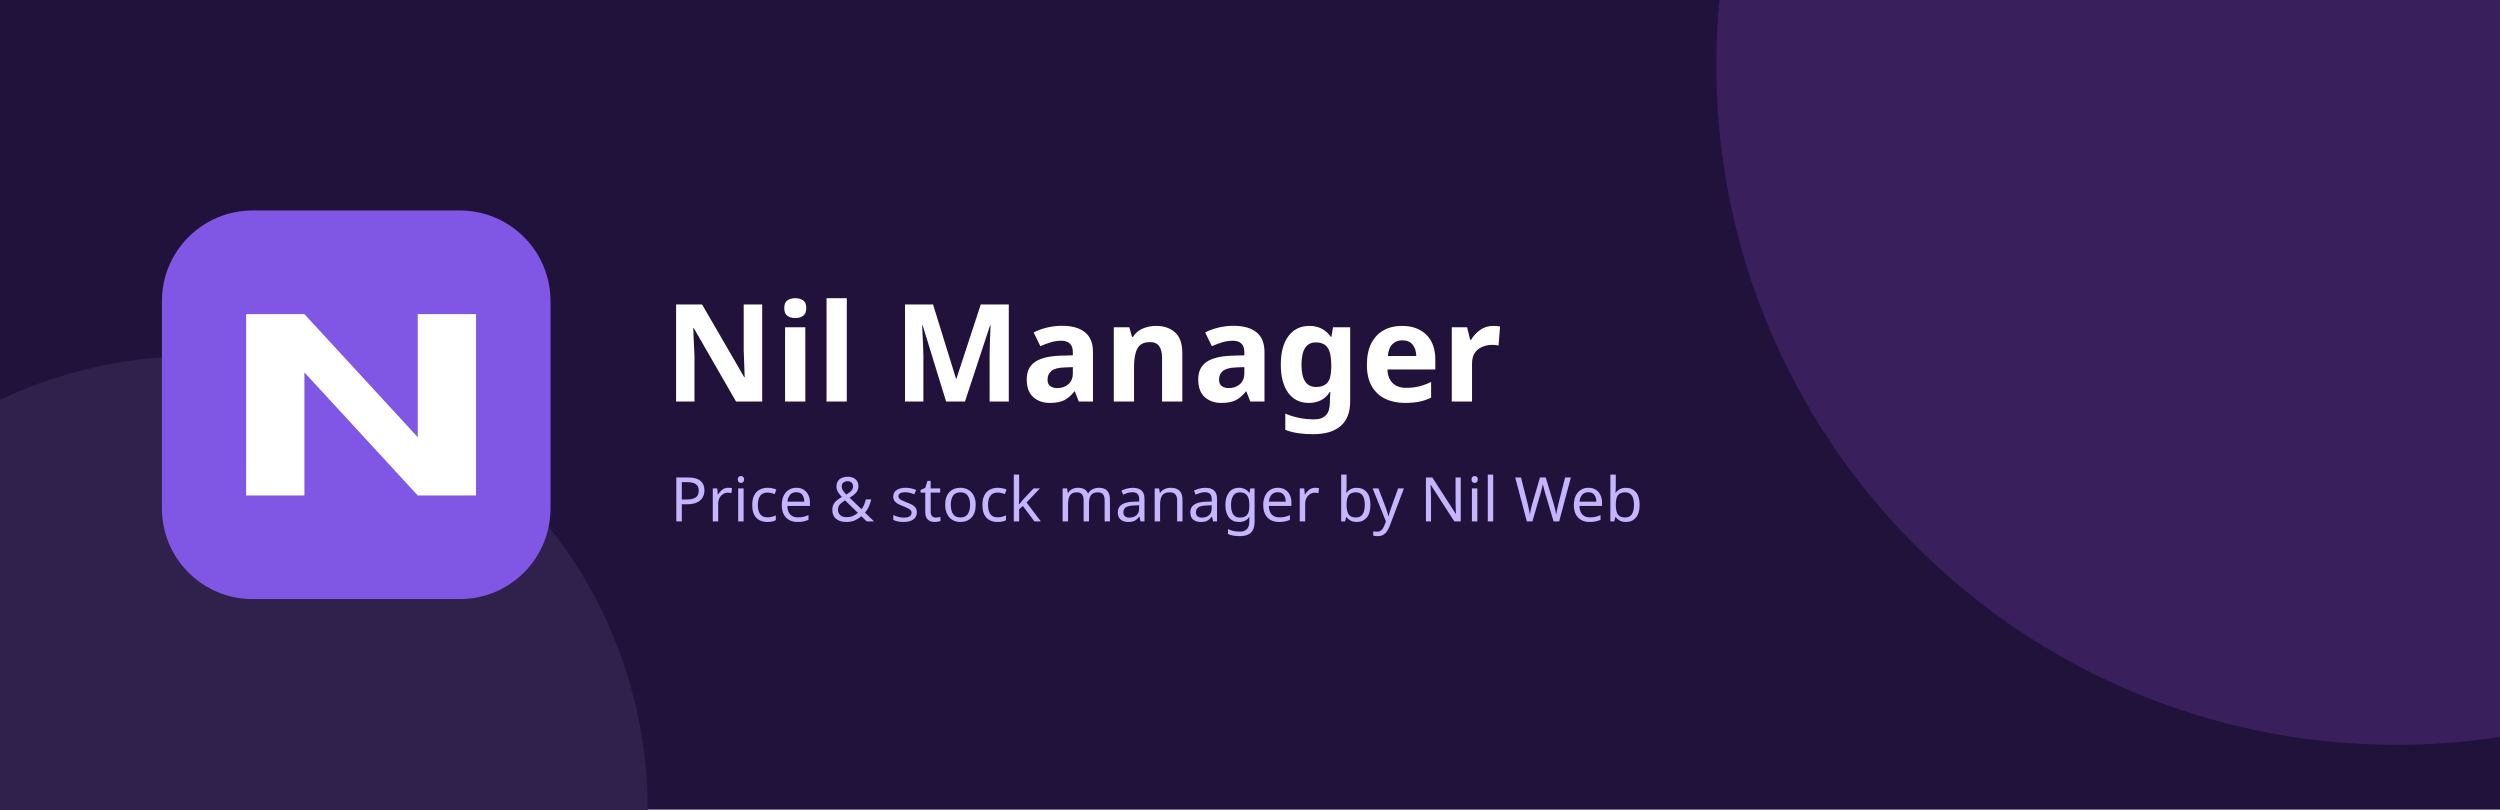
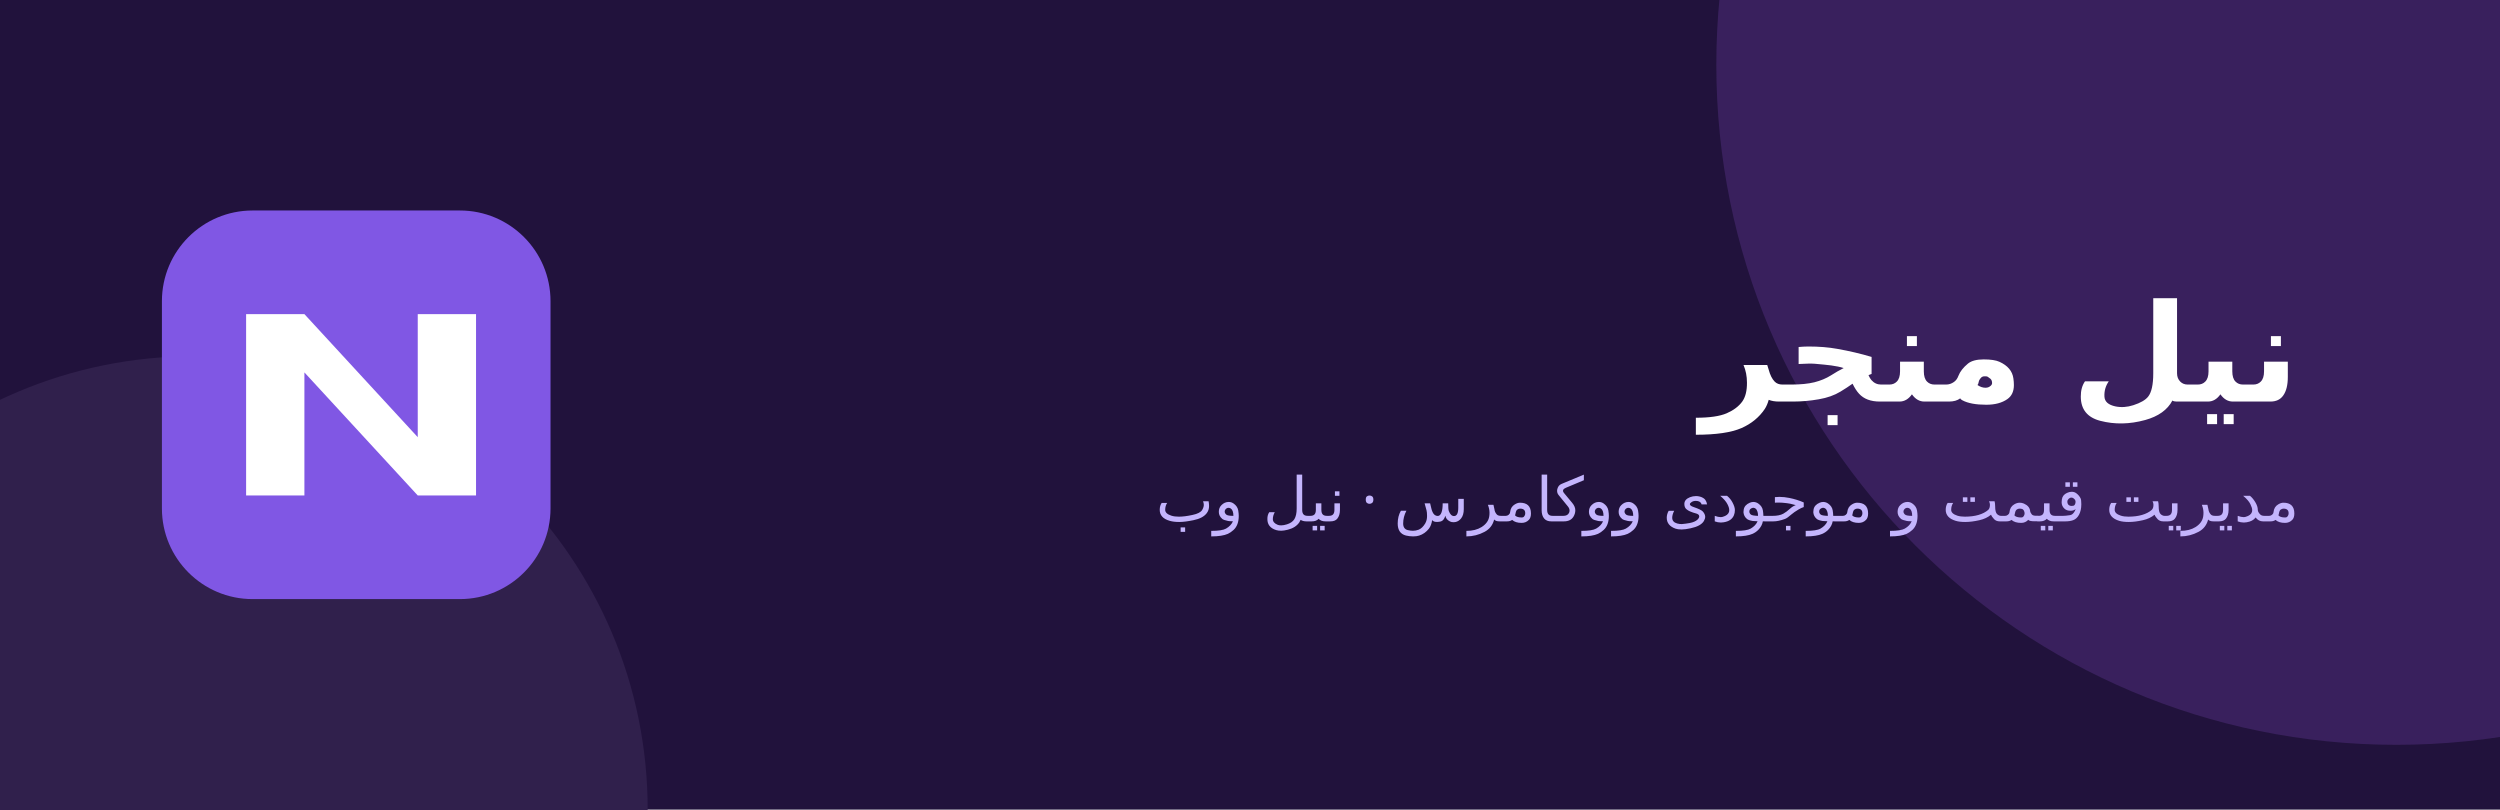
<svg xmlns="http://www.w3.org/2000/svg" viewBox="0 0 772 250">
  <rect width="772" height="250" fill="#21123c" />
  <circle cx="740" cy="20" r="210" fill="#39205d" />
  <circle cx="60" cy="250" r="140" fill="#30204c" />
  <rect x="50" y="65" width="120" height="120" rx="28" fill="#8057e4" />
  <path d="M76 153V97h18l35 38V97h18v56h-18l-35-38v38z" fill="#fff" />
-   <text x="205" y="124" fill="#fff" font-family="sans-serif" font-size="42" font-weight="700">Nil Manager</text>
-   <text x="207" y="161" fill="#c4b5fd" font-family="sans-serif" font-size="19">Price &amp; stock manager by Nil Web</text>
+   <text x="710" y="124" text-anchor="start" direction="rtl" fill="#fff" font-family="Tahoma,sans-serif" font-size="42" font-weight="700">نیل منجر</text>
+   <text x="710" y="161" text-anchor="start" direction="rtl" fill="#c4b5fd" font-family="Tahoma,sans-serif" font-size="19">مدیریت قیمت و موجودی ووکامرس · نیل وب</text>
</svg>
